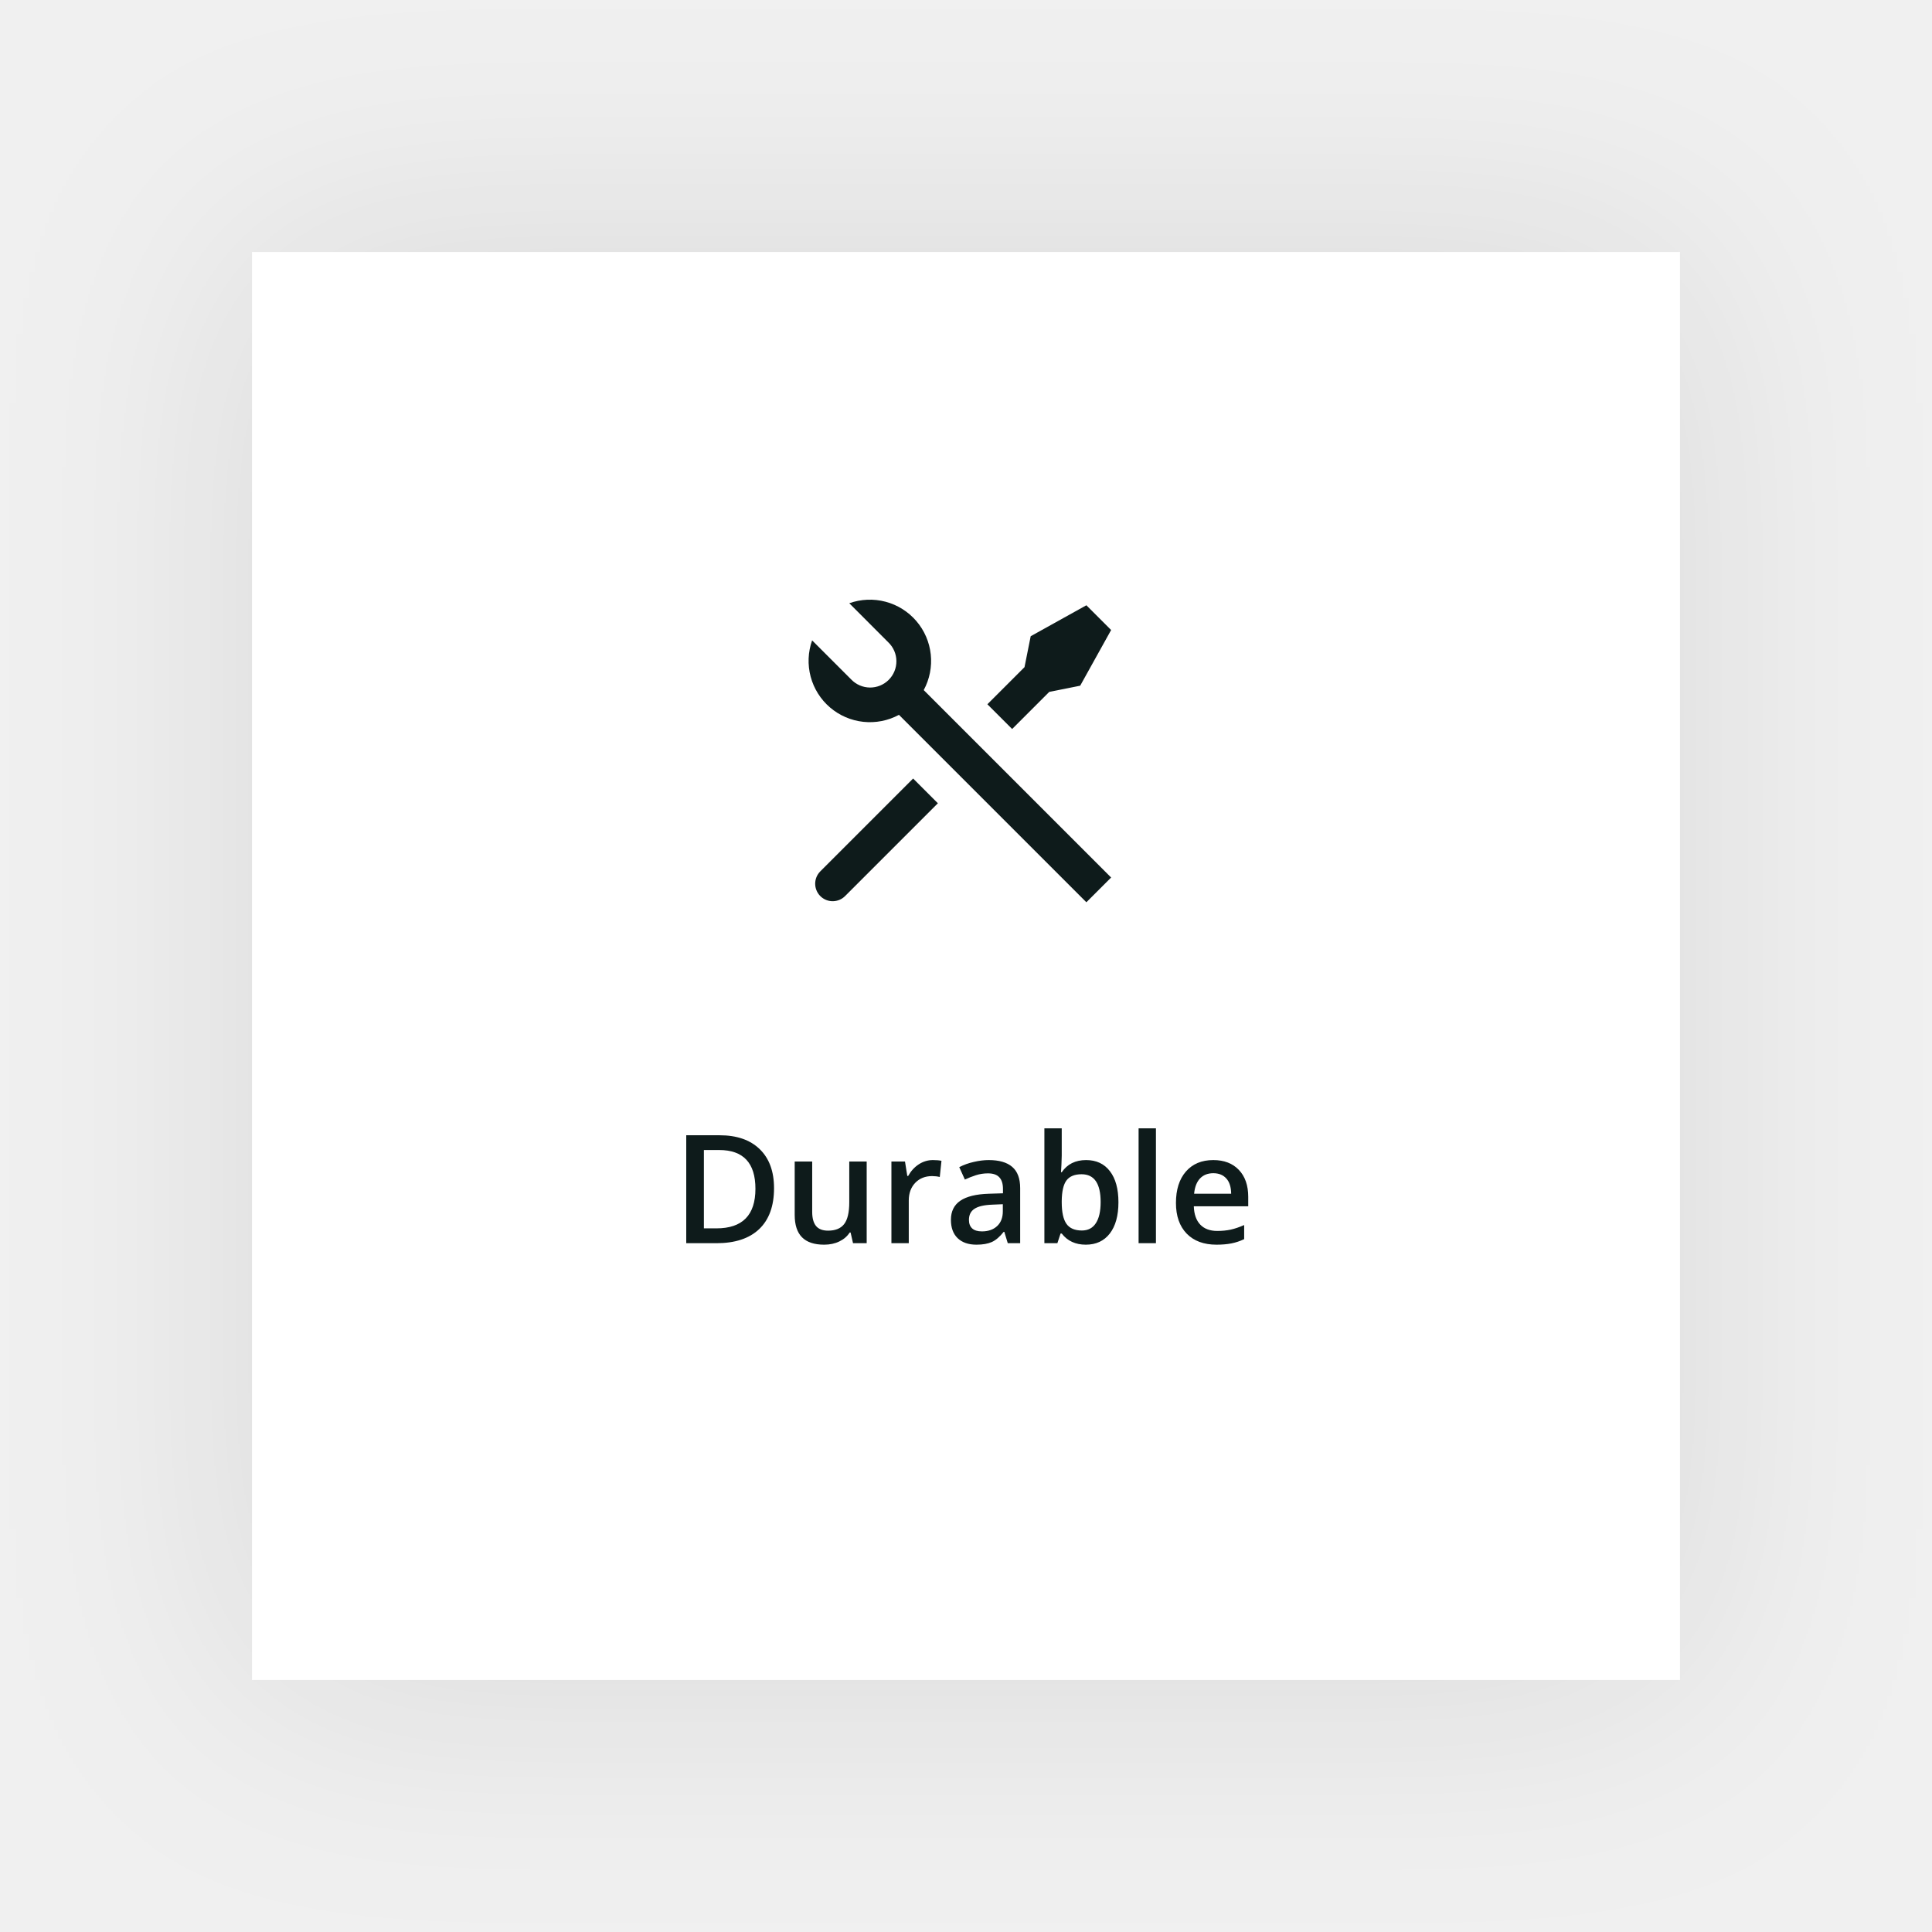
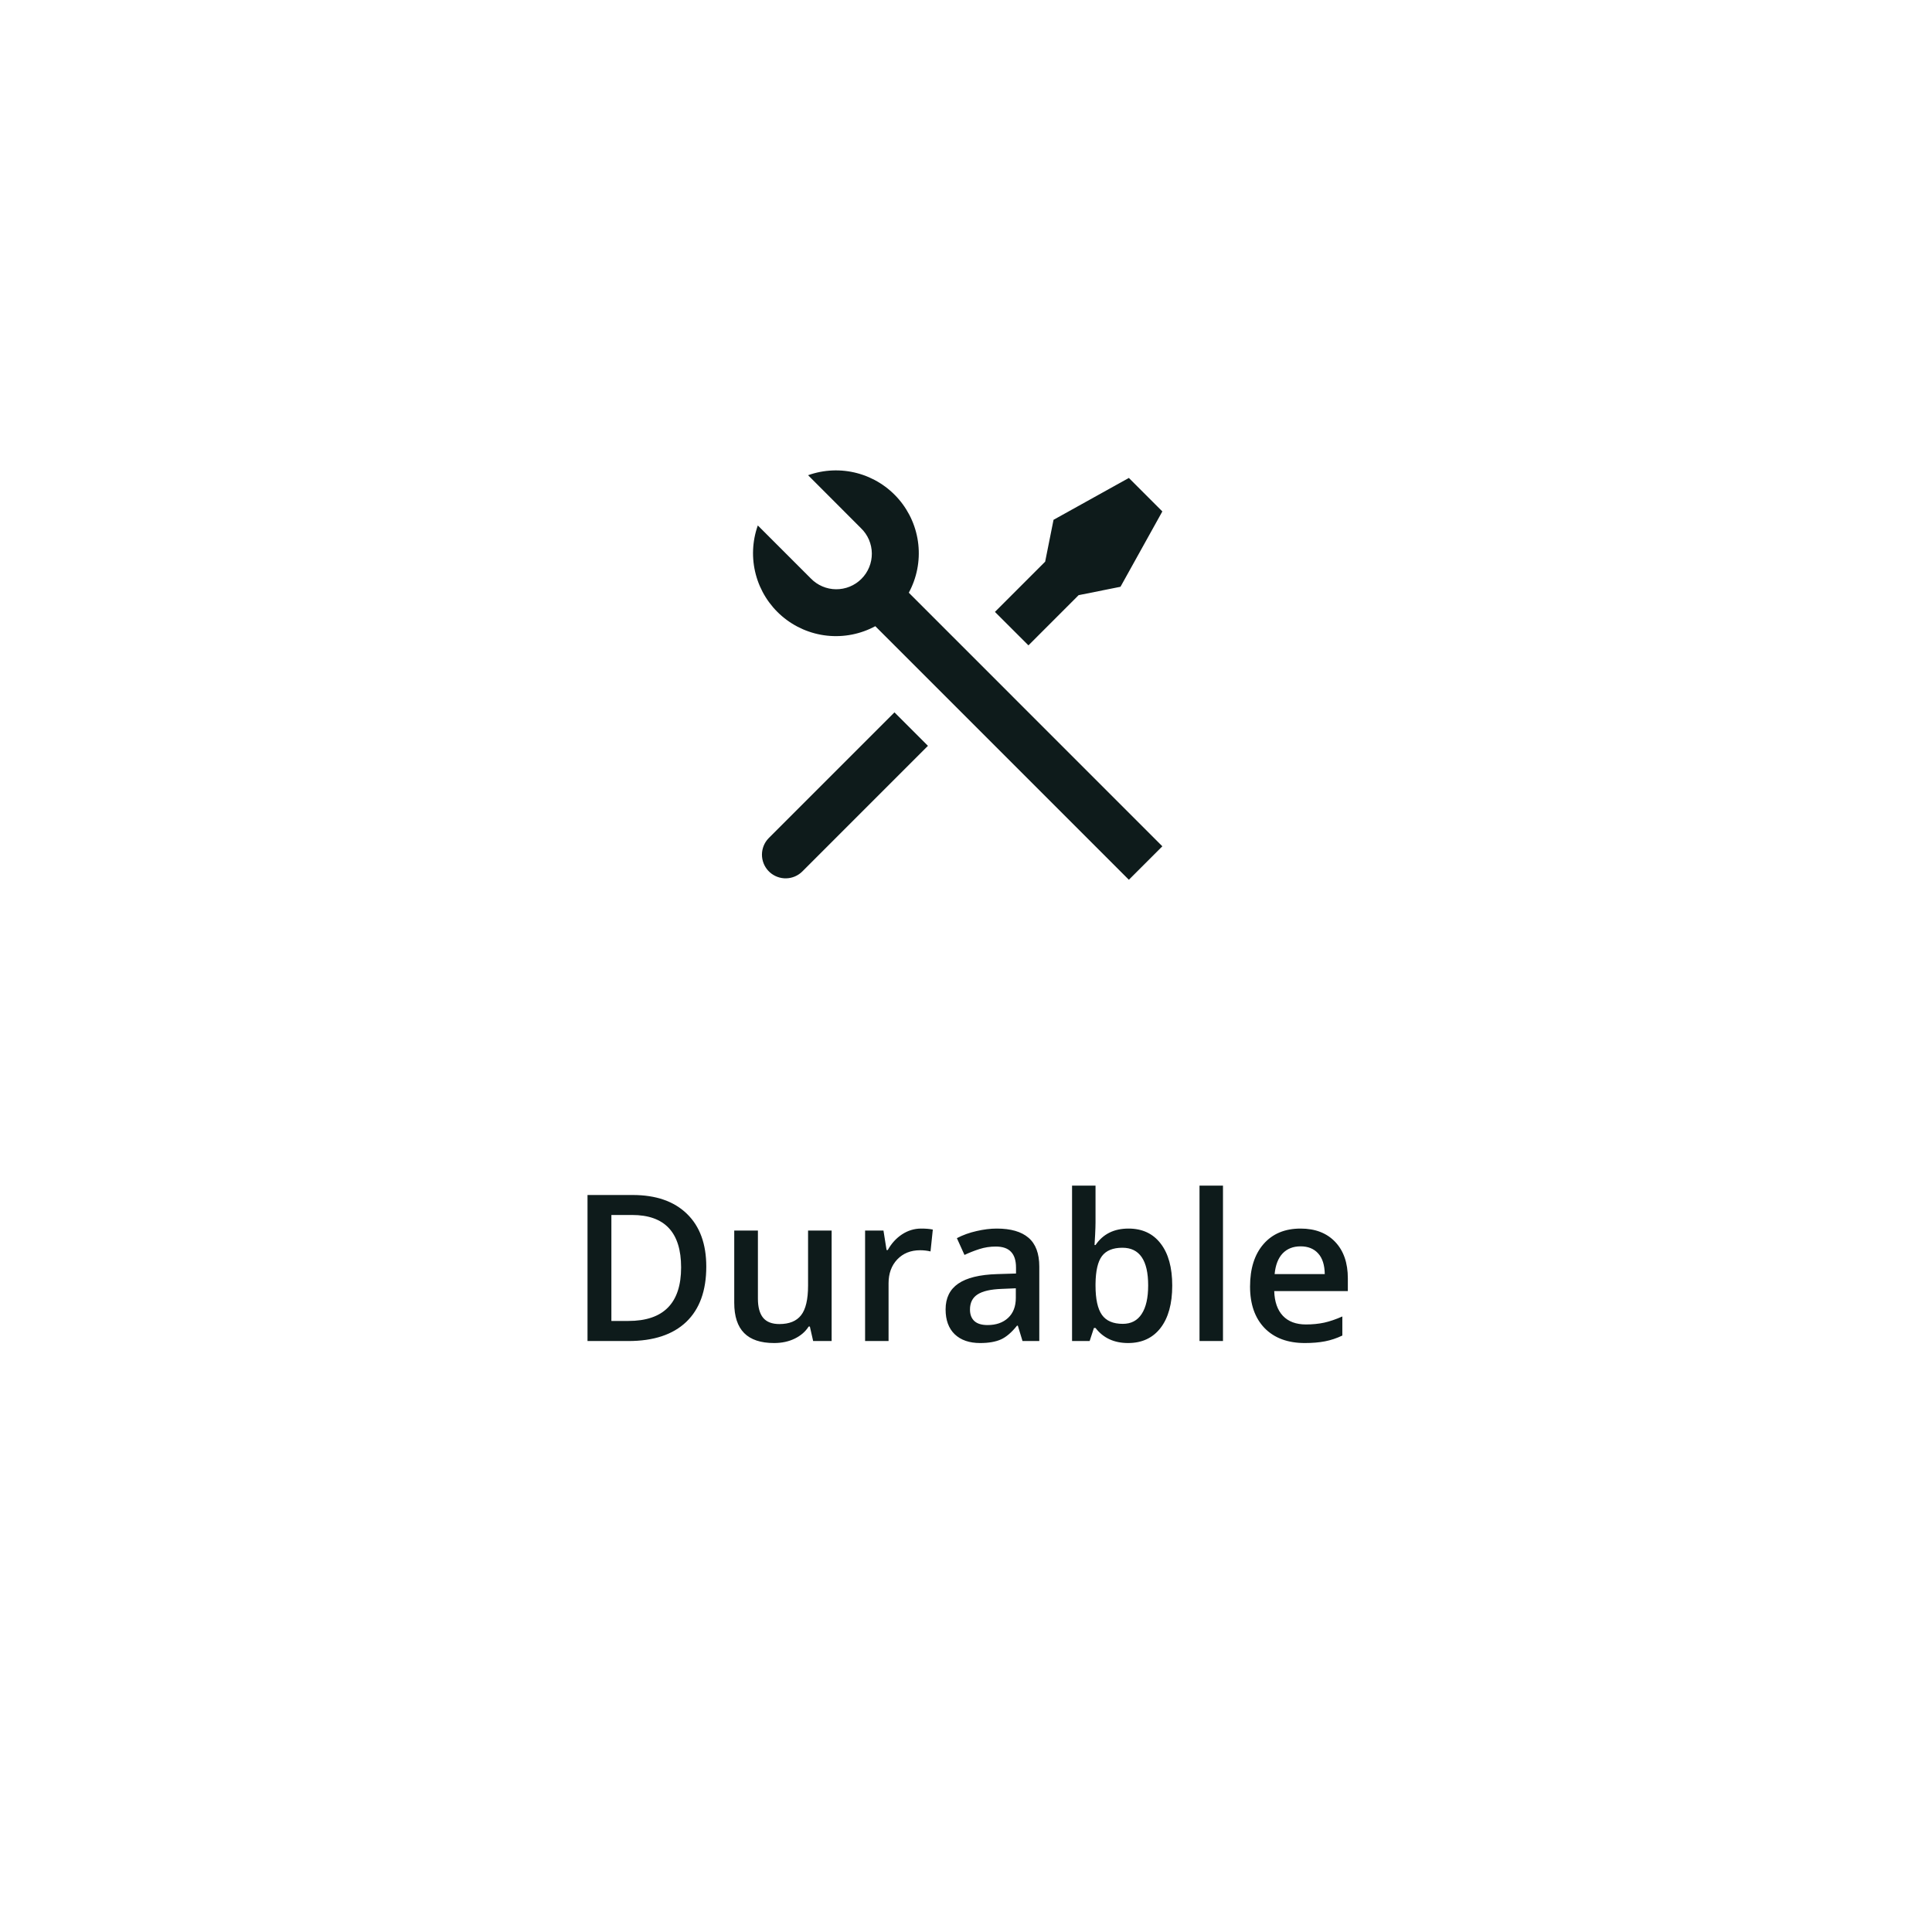
- <svg xmlns="http://www.w3.org/2000/svg" width="230" height="230" viewBox="0 0 230 230" fill="none">
-   <g filter="url(#filter0_d)">
-     <rect x="30" y="30" width="170" height="170" fill="white" />
-   </g>
-   <path d="M101.104 71.814C102.494 71.319 104.001 71.256 105.427 71.635C106.853 72.014 108.131 72.816 109.091 73.937C110.051 75.057 110.649 76.442 110.805 77.909C110.962 79.376 110.669 80.857 109.967 82.154L132.277 104.467L129.331 107.412L107.019 85.1C105.721 85.8 104.242 86.09 102.776 85.932C101.31 85.775 99.926 85.176 98.807 84.217C97.688 83.257 96.885 81.98 96.506 80.556C96.126 79.131 96.188 77.625 96.681 76.235L101.342 80.896C101.63 81.194 101.975 81.432 102.356 81.596C102.737 81.76 103.147 81.846 103.562 81.85C103.977 81.853 104.389 81.774 104.773 81.617C105.157 81.46 105.506 81.228 105.799 80.934C106.093 80.641 106.325 80.292 106.482 79.908C106.639 79.524 106.718 79.112 106.714 78.698C106.711 78.283 106.625 77.873 106.461 77.491C106.297 77.11 106.059 76.765 105.76 76.477L101.102 71.812L101.104 71.814ZM122.702 75.74L129.331 72.056L132.277 75.002L128.594 81.631L124.91 82.369L120.494 86.787L117.546 83.842L121.965 79.423L122.702 75.74ZM108.706 92.681L111.652 95.627L100.604 106.675C100.229 107.052 99.723 107.27 99.191 107.286C98.66 107.302 98.142 107.114 97.744 106.761C97.347 106.407 97.1 105.915 97.053 105.385C97.007 104.855 97.166 104.327 97.496 103.91L97.658 103.729L108.706 92.681Z" fill="#0E1B1B" />
-   <path d="M92.147 141.452C92.147 143.573 91.558 145.196 90.38 146.321C89.202 147.44 87.506 148 85.291 148H81.696V135.15H85.669C87.714 135.15 89.305 135.701 90.441 136.803C91.578 137.904 92.147 139.454 92.147 141.452ZM89.932 141.522C89.932 138.446 88.493 136.908 85.616 136.908H83.797V146.233H85.291C88.385 146.233 89.932 144.663 89.932 141.522ZM101.551 148L101.261 146.726H101.155C100.868 147.177 100.458 147.531 99.925 147.789C99.397 148.047 98.794 148.176 98.114 148.176C96.936 148.176 96.058 147.883 95.478 147.297C94.897 146.711 94.607 145.823 94.607 144.634V138.279H96.69V144.273C96.69 145.018 96.843 145.577 97.147 145.952C97.452 146.321 97.93 146.506 98.58 146.506C99.447 146.506 100.083 146.248 100.487 145.732C100.897 145.211 101.103 144.341 101.103 143.122V138.279H103.177V148H101.551ZM111.052 138.104C111.468 138.104 111.811 138.133 112.08 138.191L111.878 140.116C111.585 140.046 111.28 140.011 110.964 140.011C110.138 140.011 109.467 140.28 108.951 140.819C108.441 141.358 108.187 142.059 108.187 142.92V148H106.121V138.279H107.738L108.011 139.993H108.116C108.438 139.413 108.857 138.953 109.373 138.613C109.895 138.273 110.454 138.104 111.052 138.104ZM119.973 148L119.56 146.646H119.489C119.021 147.238 118.549 147.643 118.074 147.859C117.6 148.07 116.99 148.176 116.246 148.176C115.291 148.176 114.544 147.918 114.005 147.402C113.472 146.887 113.205 146.157 113.205 145.214C113.205 144.212 113.577 143.456 114.321 142.946C115.065 142.437 116.199 142.158 117.723 142.111L119.401 142.059V141.54C119.401 140.919 119.255 140.456 118.962 140.151C118.675 139.841 118.227 139.686 117.617 139.686C117.119 139.686 116.642 139.759 116.185 139.905C115.728 140.052 115.288 140.225 114.866 140.424L114.198 138.947C114.726 138.672 115.303 138.464 115.93 138.323C116.557 138.177 117.148 138.104 117.705 138.104C118.941 138.104 119.873 138.373 120.5 138.912C121.133 139.451 121.449 140.298 121.449 141.452V148H119.973ZM116.896 146.594C117.646 146.594 118.247 146.386 118.698 145.97C119.155 145.548 119.384 144.959 119.384 144.203V143.359L118.136 143.412C117.163 143.447 116.454 143.611 116.009 143.904C115.569 144.191 115.35 144.634 115.35 145.231C115.35 145.665 115.479 146.002 115.736 146.242C115.994 146.477 116.381 146.594 116.896 146.594ZM129.298 138.104C130.511 138.104 131.454 138.543 132.128 139.422C132.808 140.301 133.147 141.534 133.147 143.122C133.147 144.716 132.805 145.958 132.119 146.849C131.434 147.733 130.481 148.176 129.263 148.176C128.032 148.176 127.077 147.733 126.397 146.849H126.257L125.879 148H124.332V134.324H126.397V137.576C126.397 137.816 126.386 138.174 126.362 138.648C126.339 139.123 126.321 139.425 126.31 139.554H126.397C127.054 138.587 128.021 138.104 129.298 138.104ZM128.762 139.791C127.93 139.791 127.329 140.037 126.96 140.529C126.597 141.016 126.409 141.833 126.397 142.981V143.122C126.397 144.306 126.585 145.164 126.96 145.697C127.335 146.225 127.947 146.488 128.797 146.488C129.529 146.488 130.083 146.198 130.458 145.618C130.839 145.038 131.029 144.2 131.029 143.104C131.029 140.896 130.273 139.791 128.762 139.791ZM137.612 148H135.547V134.324H137.612V148ZM144.819 148.176C143.308 148.176 142.124 147.736 141.269 146.857C140.419 145.973 139.994 144.757 139.994 143.21C139.994 141.622 140.39 140.374 141.181 139.466C141.972 138.558 143.059 138.104 144.441 138.104C145.725 138.104 146.738 138.493 147.482 139.272C148.227 140.052 148.599 141.124 148.599 142.489V143.605H142.121C142.15 144.549 142.405 145.275 142.886 145.785C143.366 146.289 144.043 146.541 144.916 146.541C145.49 146.541 146.023 146.488 146.516 146.383C147.014 146.271 147.547 146.09 148.115 145.838V147.517C147.611 147.757 147.102 147.927 146.586 148.026C146.07 148.126 145.481 148.176 144.819 148.176ZM144.441 139.668C143.785 139.668 143.258 139.876 142.859 140.292C142.467 140.708 142.232 141.314 142.156 142.111H146.568C146.557 141.309 146.363 140.702 145.988 140.292C145.613 139.876 145.098 139.668 144.441 139.668Z" fill="#0E1B1B" />
-   <defs>
-     <filter id="filter0_d" x="0" y="0" width="230" height="230" filterUnits="userSpaceOnUse" color-interpolation-filters="sRGB">
-       <feFlood flood-opacity="0" result="BackgroundImageFix" />
-       <feColorMatrix in="SourceAlpha" type="matrix" values="0 0 0 0 0 0 0 0 0 0 0 0 0 0 0 0 0 0 127 0" result="hardAlpha" />
-       <feOffset />
-       <feGaussianBlur stdDeviation="15" />
-       <feColorMatrix type="matrix" values="0 0 0 0 0 0 0 0 0 0 0 0 0 0 0 0 0 0 0.1 0" />
-       <feBlend mode="normal" in2="BackgroundImageFix" result="effect1_dropShadow" />
-       <feBlend mode="normal" in="SourceGraphic" in2="effect1_dropShadow" result="shape" />
-     </filter>
-   </defs>
+ <svg xmlns="http://www.w3.org/2000/svg" width="170" height="170" viewBox="0 0 170 170" fill="none">
+   <rect width="170" height="170" fill="white" />
+   <path d="M71.104 41.815C72.494 41.319 74.001 41.256 75.427 41.635C76.853 42.014 78.131 42.816 79.091 43.937C80.051 45.057 80.649 46.442 80.805 47.909C80.962 49.377 80.669 50.857 79.967 52.154L102.277 74.467L99.331 77.412L77.019 55.1C75.721 55.8 74.242 56.09 72.776 55.932C71.31 55.775 69.926 55.176 68.807 54.217C67.688 53.257 66.885 51.98 66.506 50.556C66.126 49.131 66.188 47.625 66.681 46.235L71.342 50.896C71.63 51.194 71.975 51.432 72.356 51.596C72.737 51.76 73.147 51.846 73.562 51.85C73.977 51.853 74.389 51.774 74.773 51.617C75.157 51.46 75.506 51.228 75.799 50.934C76.093 50.641 76.325 50.292 76.482 49.908C76.639 49.524 76.718 49.112 76.714 48.698C76.711 48.283 76.624 47.873 76.461 47.491C76.297 47.11 76.059 46.765 75.76 46.477L71.102 41.812L71.104 41.815ZM92.702 45.739L99.331 42.056L102.277 45.002L98.594 51.631L94.91 52.369L90.494 56.787L87.546 53.842L91.965 49.423L92.702 45.739ZM78.706 62.681L81.652 65.627L70.604 76.675C70.229 77.052 69.723 77.27 69.191 77.286C68.66 77.302 68.142 77.114 67.744 76.761C67.347 76.407 67.1 75.915 67.053 75.385C67.007 74.855 67.166 74.327 67.496 73.91L67.658 73.729L78.706 62.681Z" fill="#0E1B1B" />
+   <path d="M62.147 111.452C62.147 113.573 61.558 115.196 60.38 116.321C59.202 117.44 57.506 118 55.291 118H51.696V105.15H55.669C57.714 105.15 59.305 105.701 60.441 106.803C61.578 107.904 62.147 109.454 62.147 111.452ZM59.932 111.522C59.932 108.446 58.493 106.908 55.616 106.908H53.797V116.233H55.291C58.385 116.233 59.932 114.663 59.932 111.522ZM71.551 118L71.261 116.726H71.155C70.868 117.177 70.458 117.531 69.925 117.789C69.397 118.047 68.794 118.176 68.114 118.176C66.936 118.176 66.058 117.883 65.478 117.297C64.897 116.711 64.607 115.823 64.607 114.634V108.279H66.69V114.273C66.69 115.018 66.843 115.577 67.147 115.952C67.452 116.321 67.93 116.506 68.58 116.506C69.447 116.506 70.083 116.248 70.487 115.732C70.897 115.211 71.103 114.341 71.103 113.122V108.279H73.177V118H71.551ZM81.052 108.104C81.468 108.104 81.811 108.133 82.08 108.191L81.878 110.116C81.585 110.046 81.28 110.011 80.964 110.011C80.138 110.011 79.467 110.28 78.951 110.819C78.441 111.358 78.186 112.059 78.186 112.92V118H76.121V108.279H77.738L78.011 109.993H78.116C78.439 109.413 78.857 108.953 79.373 108.613C79.894 108.273 80.454 108.104 81.052 108.104ZM89.973 118L89.56 116.646H89.489C89.02 117.238 88.549 117.643 88.074 117.859C87.6 118.07 86.99 118.176 86.246 118.176C85.291 118.176 84.544 117.918 84.005 117.402C83.472 116.887 83.205 116.157 83.205 115.214C83.205 114.212 83.577 113.456 84.321 112.946C85.065 112.437 86.199 112.158 87.723 112.111L89.401 112.059V111.54C89.401 110.919 89.255 110.456 88.962 110.151C88.675 109.841 88.227 109.686 87.617 109.686C87.119 109.686 86.642 109.759 86.185 109.905C85.728 110.052 85.288 110.225 84.866 110.424L84.198 108.947C84.726 108.672 85.303 108.464 85.93 108.323C86.557 108.177 87.148 108.104 87.705 108.104C88.941 108.104 89.873 108.373 90.5 108.912C91.133 109.451 91.449 110.298 91.449 111.452V118H89.973ZM86.897 116.594C87.647 116.594 88.247 116.386 88.698 115.97C89.155 115.548 89.384 114.959 89.384 114.203V113.359L88.136 113.412C87.163 113.447 86.454 113.611 86.009 113.904C85.569 114.191 85.35 114.634 85.35 115.231C85.35 115.665 85.478 116.002 85.736 116.242C85.994 116.477 86.381 116.594 86.897 116.594ZM99.298 108.104C100.511 108.104 101.454 108.543 102.128 109.422C102.808 110.301 103.147 111.534 103.147 113.122C103.147 114.716 102.805 115.958 102.119 116.849C101.434 117.733 100.481 118.176 99.263 118.176C98.032 118.176 97.077 117.733 96.397 116.849H96.257L95.879 118H94.332V104.324H96.397V107.576C96.397 107.816 96.386 108.174 96.362 108.648C96.339 109.123 96.321 109.425 96.31 109.554H96.397C97.054 108.587 98.02 108.104 99.298 108.104ZM98.762 109.791C97.93 109.791 97.329 110.037 96.96 110.529C96.597 111.016 96.409 111.833 96.397 112.981V113.122C96.397 114.306 96.585 115.164 96.96 115.697C97.335 116.225 97.947 116.488 98.797 116.488C99.529 116.488 100.083 116.198 100.458 115.618C100.839 115.038 101.029 114.2 101.029 113.104C101.029 110.896 100.273 109.791 98.762 109.791ZM107.612 118H105.547V104.324H107.612V118ZM114.819 118.176C113.308 118.176 112.124 117.736 111.269 116.857C110.419 115.973 109.994 114.757 109.994 113.21C109.994 111.622 110.39 110.374 111.181 109.466C111.972 108.558 113.059 108.104 114.441 108.104C115.725 108.104 116.738 108.493 117.482 109.272C118.227 110.052 118.599 111.124 118.599 112.489V113.605H112.121C112.15 114.549 112.405 115.275 112.886 115.785C113.366 116.289 114.043 116.541 114.916 116.541C115.49 116.541 116.023 116.488 116.516 116.383C117.014 116.271 117.547 116.09 118.115 115.838V117.517C117.611 117.757 117.102 117.927 116.586 118.026C116.07 118.126 115.481 118.176 114.819 118.176ZM114.441 109.668C113.785 109.668 113.258 109.876 112.859 110.292C112.467 110.708 112.232 111.314 112.156 112.111H116.568C116.557 111.309 116.363 110.702 115.988 110.292C115.613 109.876 115.098 109.668 114.441 109.668Z" fill="#0E1B1B" />
</svg>
